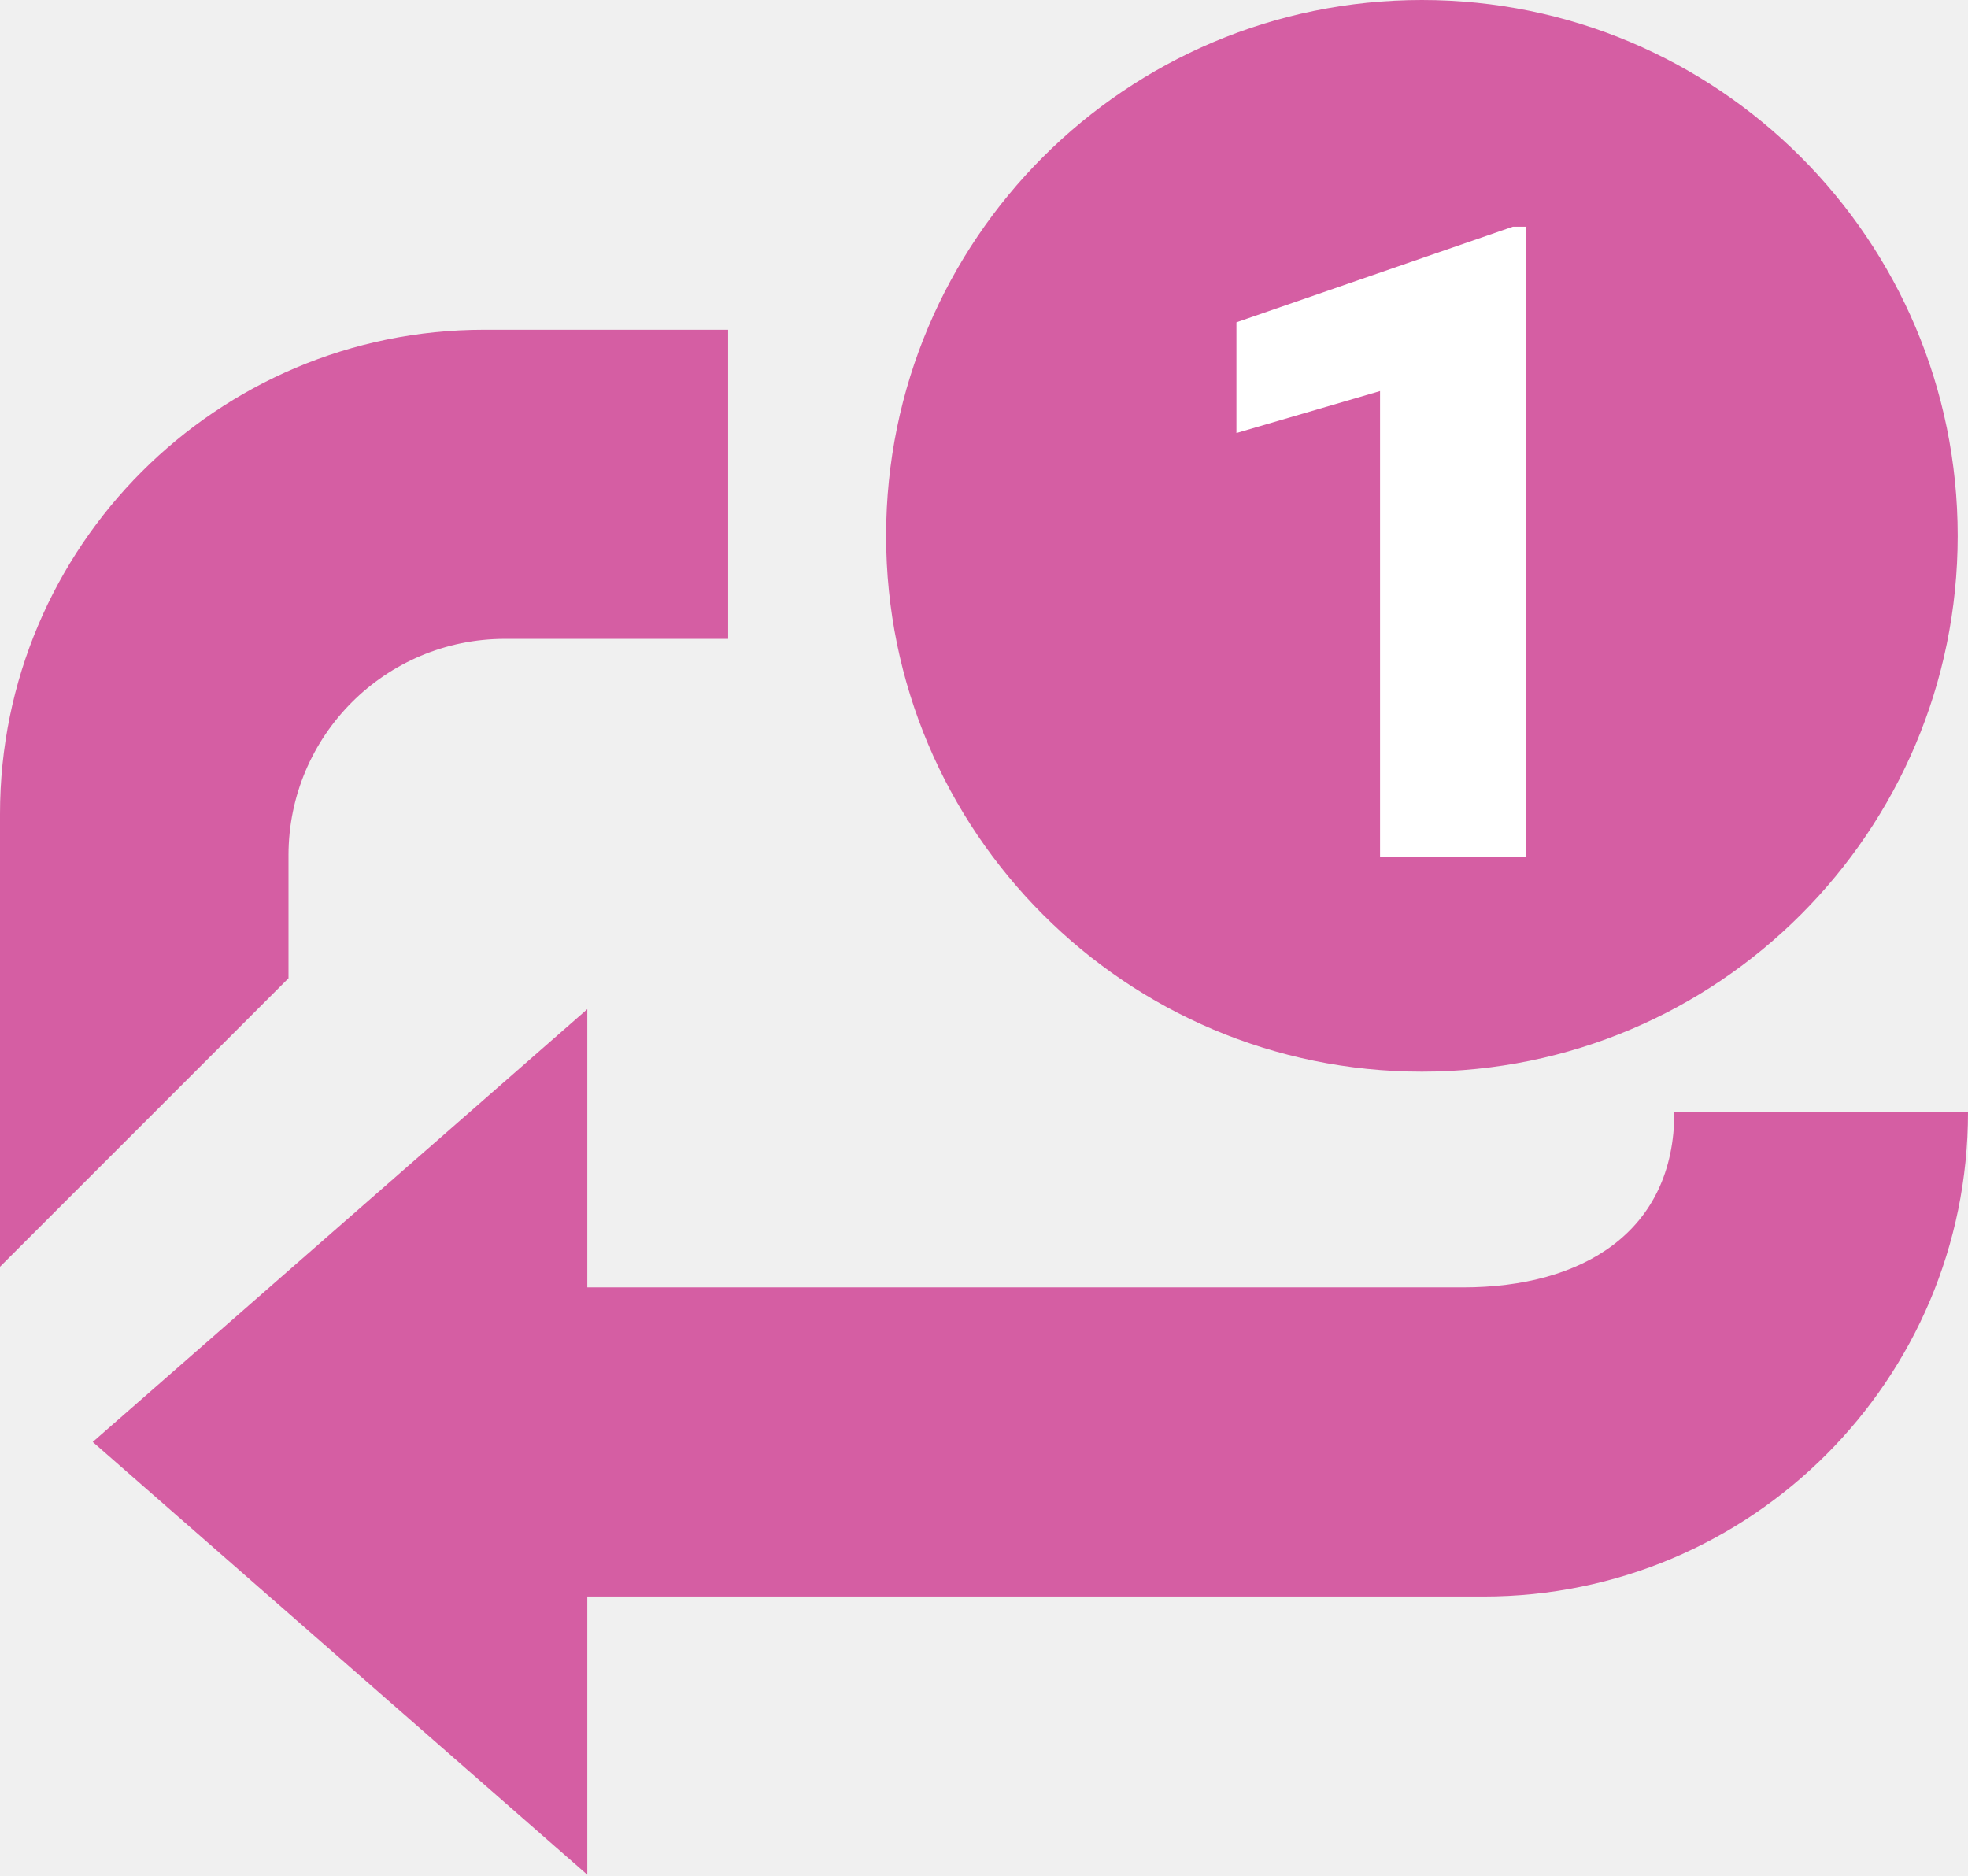
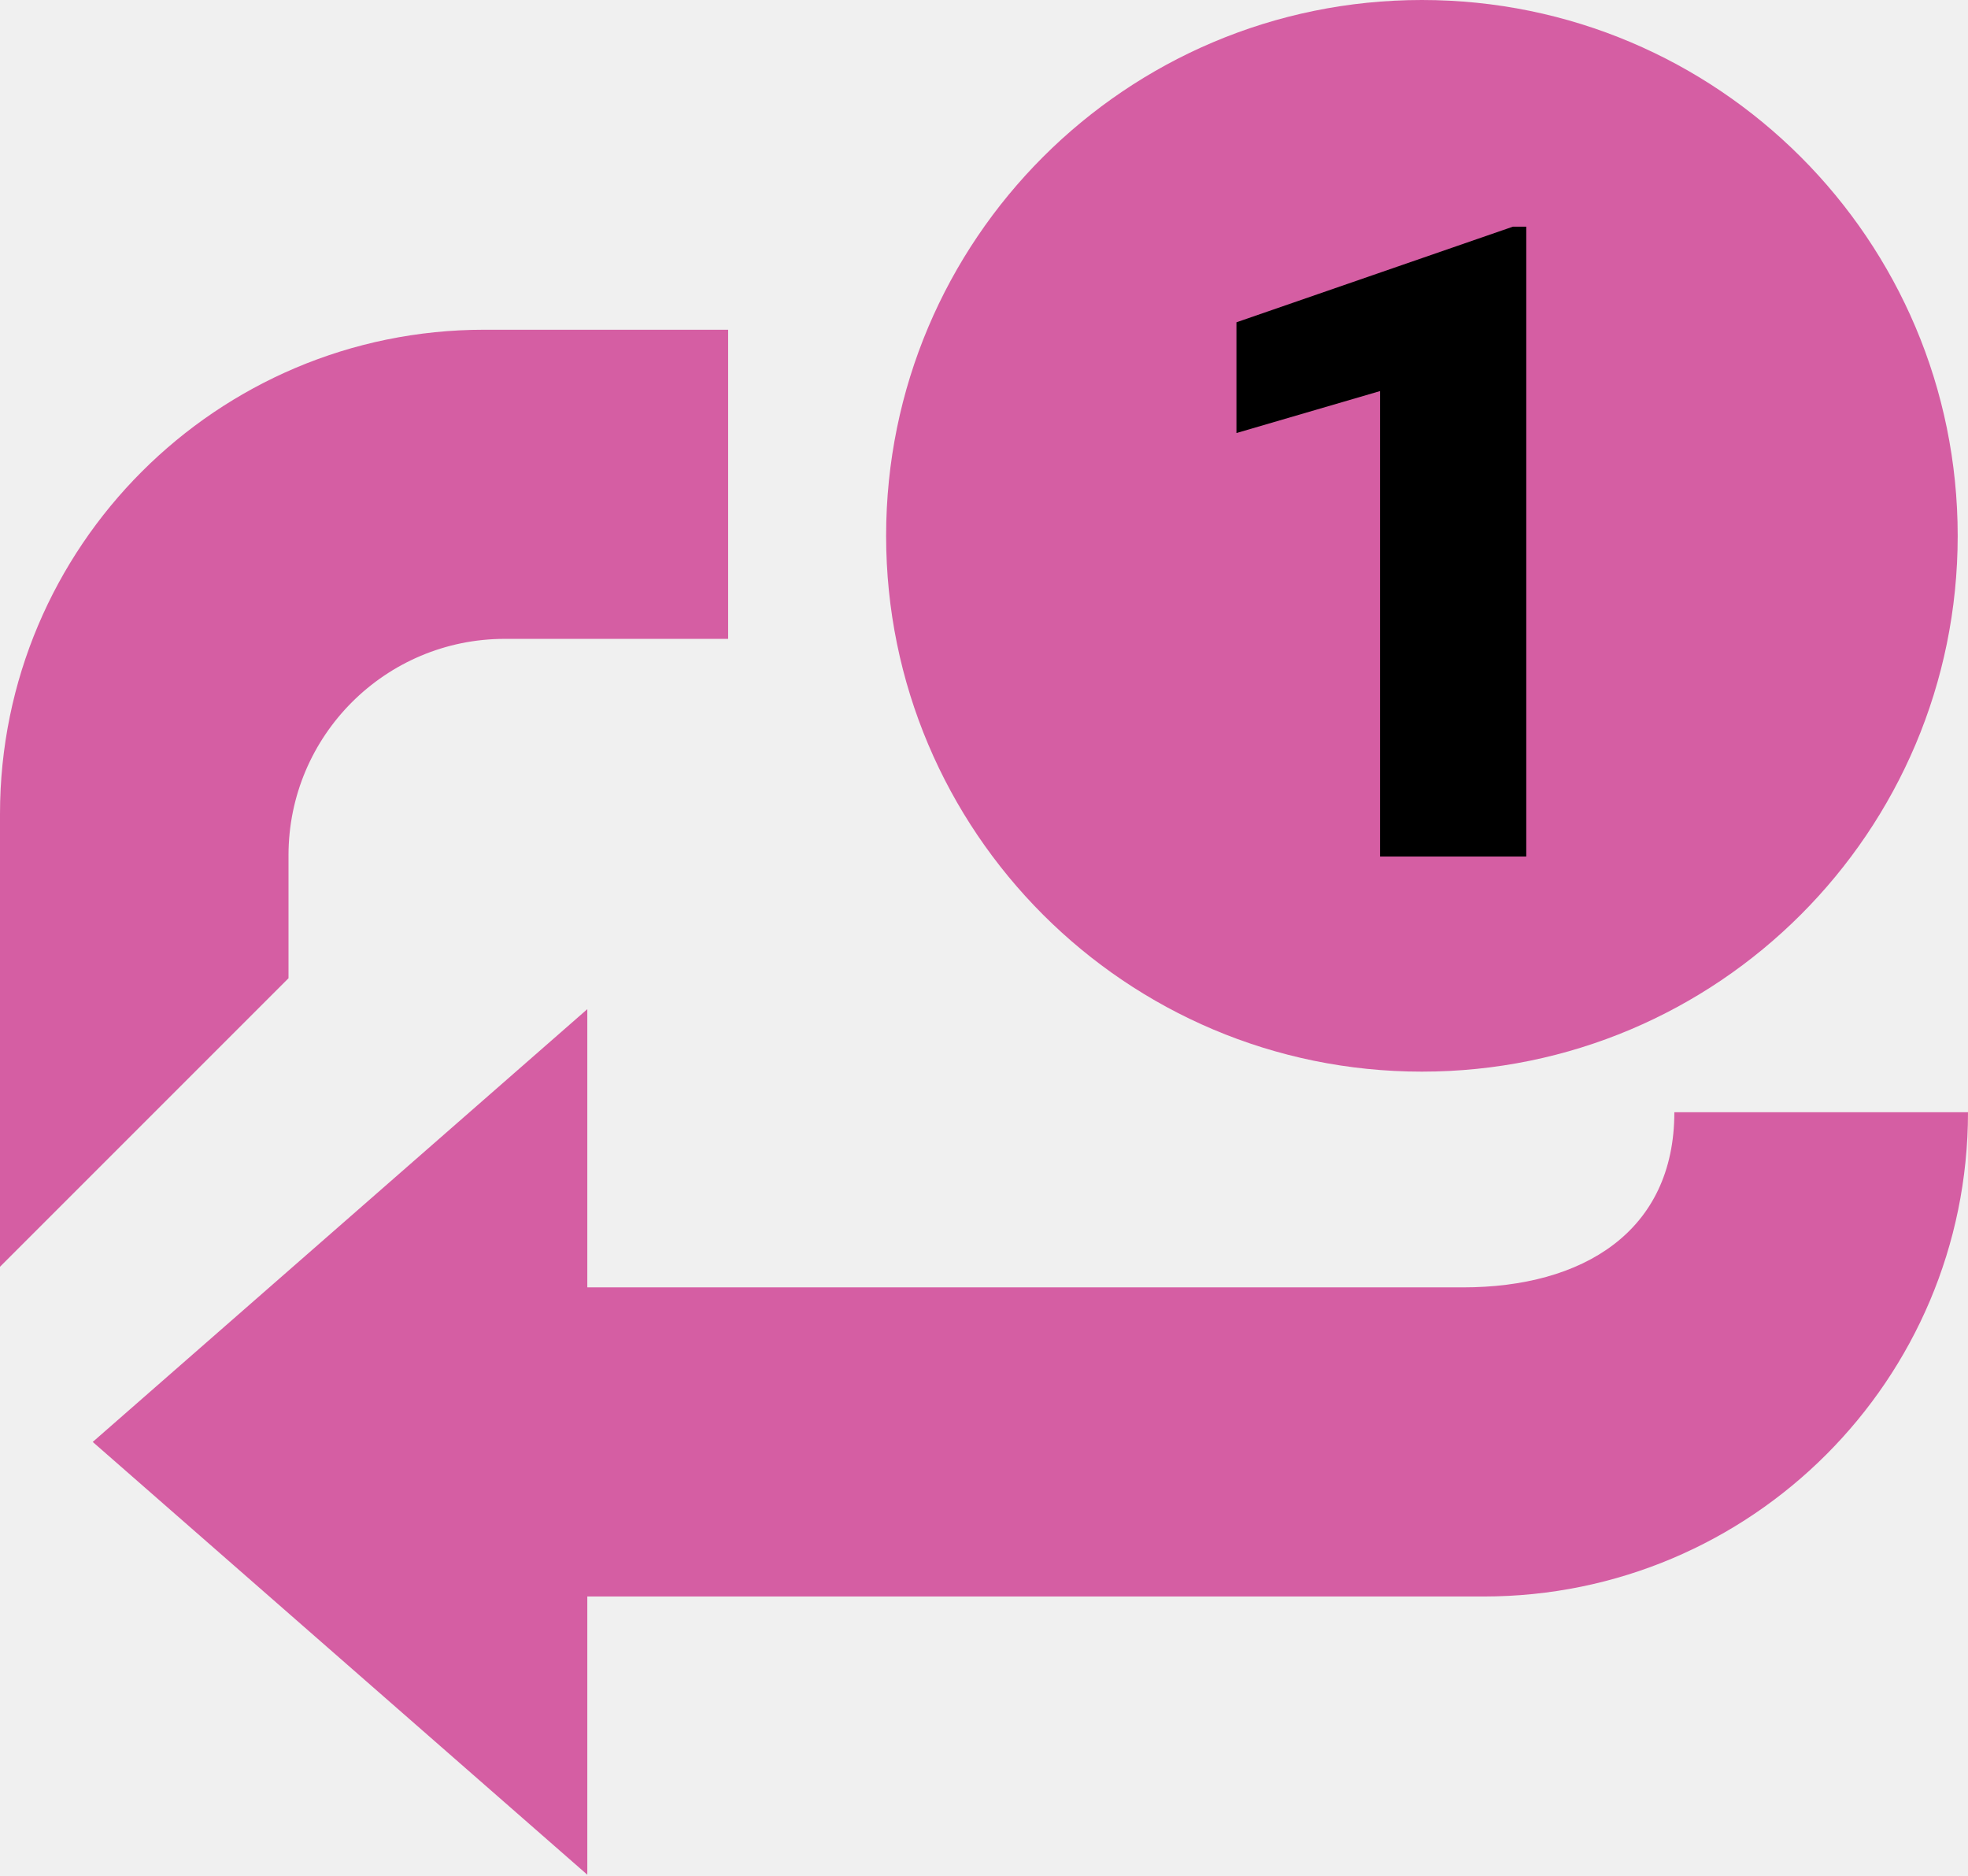
<svg xmlns="http://www.w3.org/2000/svg" width="191" height="182" viewBox="0 0 191 182">
  <g fill="none" fill-rule="evenodd">
    <path d="M49.001 62C37.4 62 28 71.405 28 83.008v11.928l-28 28V79c0-25.957 21.047-47 46.998-47h23.669v30H49zm69 92.936h25.996c25.965 0 47.003-21.043 47.003-47h-28.5c0 11.602-8.9 17-20.501 17H57v-27l-48 42 48 42v-27h61.002zM138 104c28.719 0 52-23.281 52-52S166.719 0 138 0 86 23.281 86 52s23.281 52 52 52z" fill="#D55EA3" />
-     <path fill="#FFF" d="M148.128 83.125h-14.19V37.953L120 42.025V31.278L146.826 22h1.302z" />
+     <path fill="#000" d="M148.128 83.125h-14.19V37.953L120 42.025V31.278L146.826 22h1.302z" />
  </g>
</svg>
